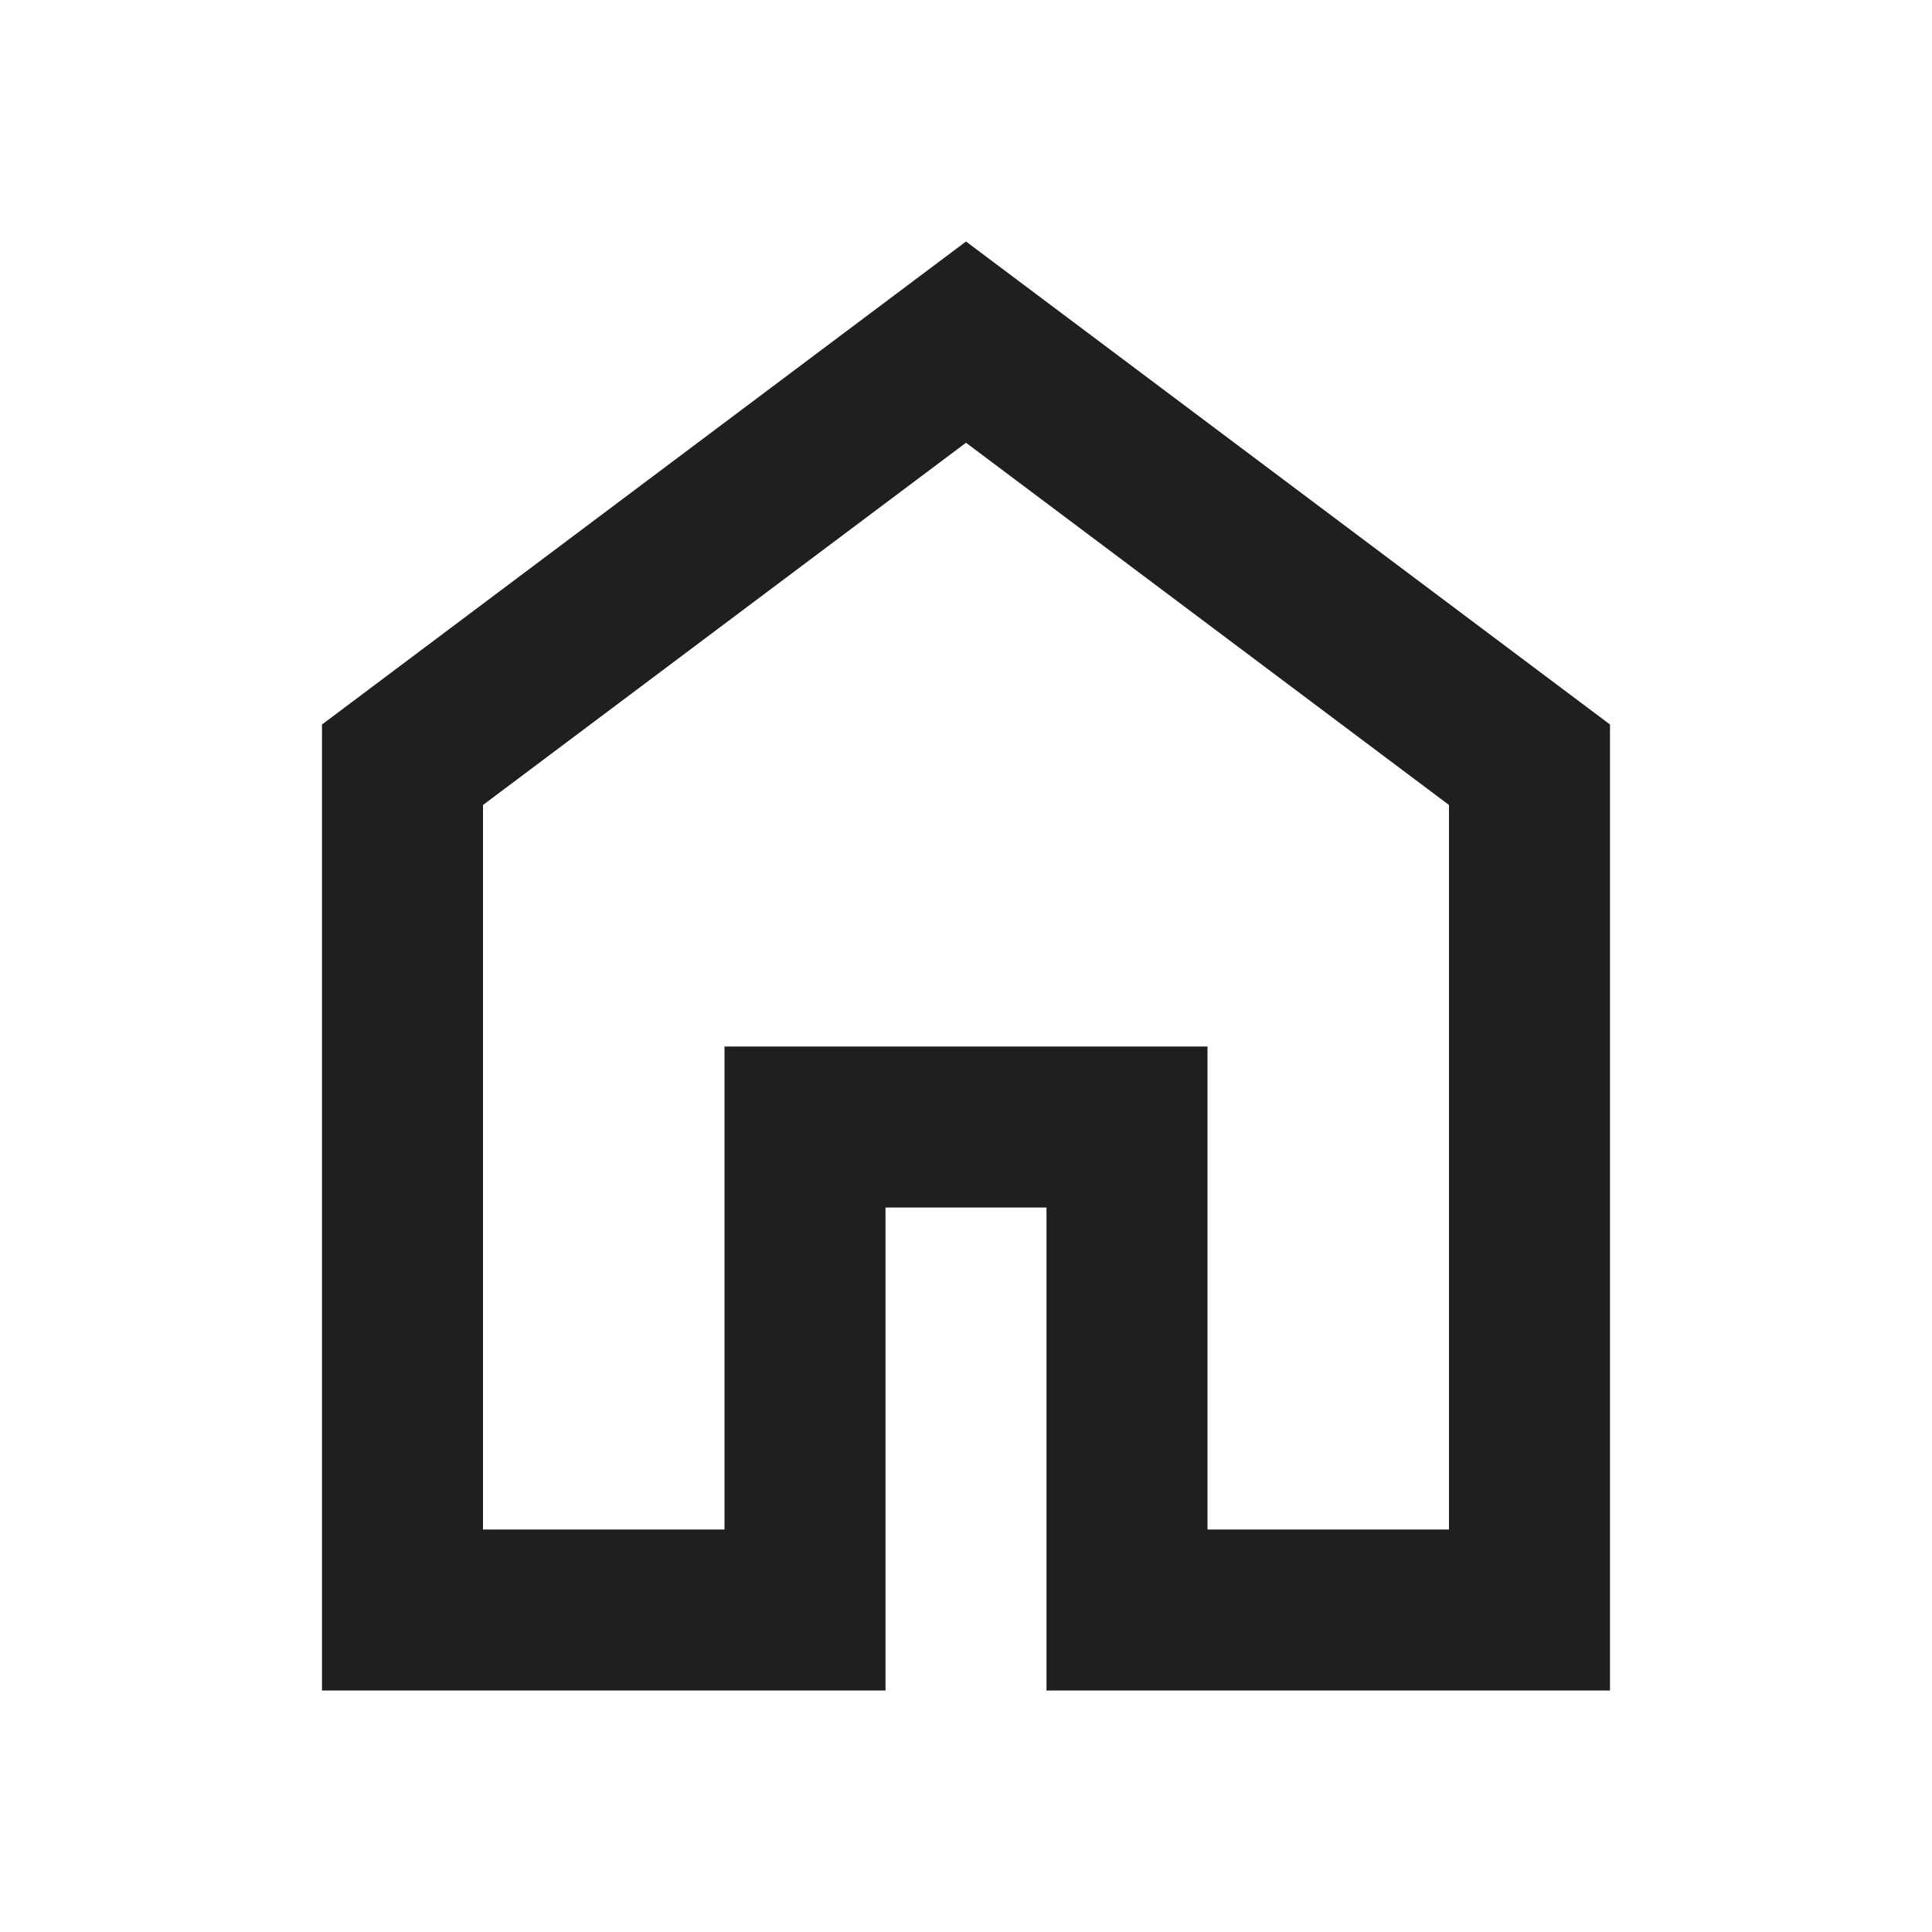
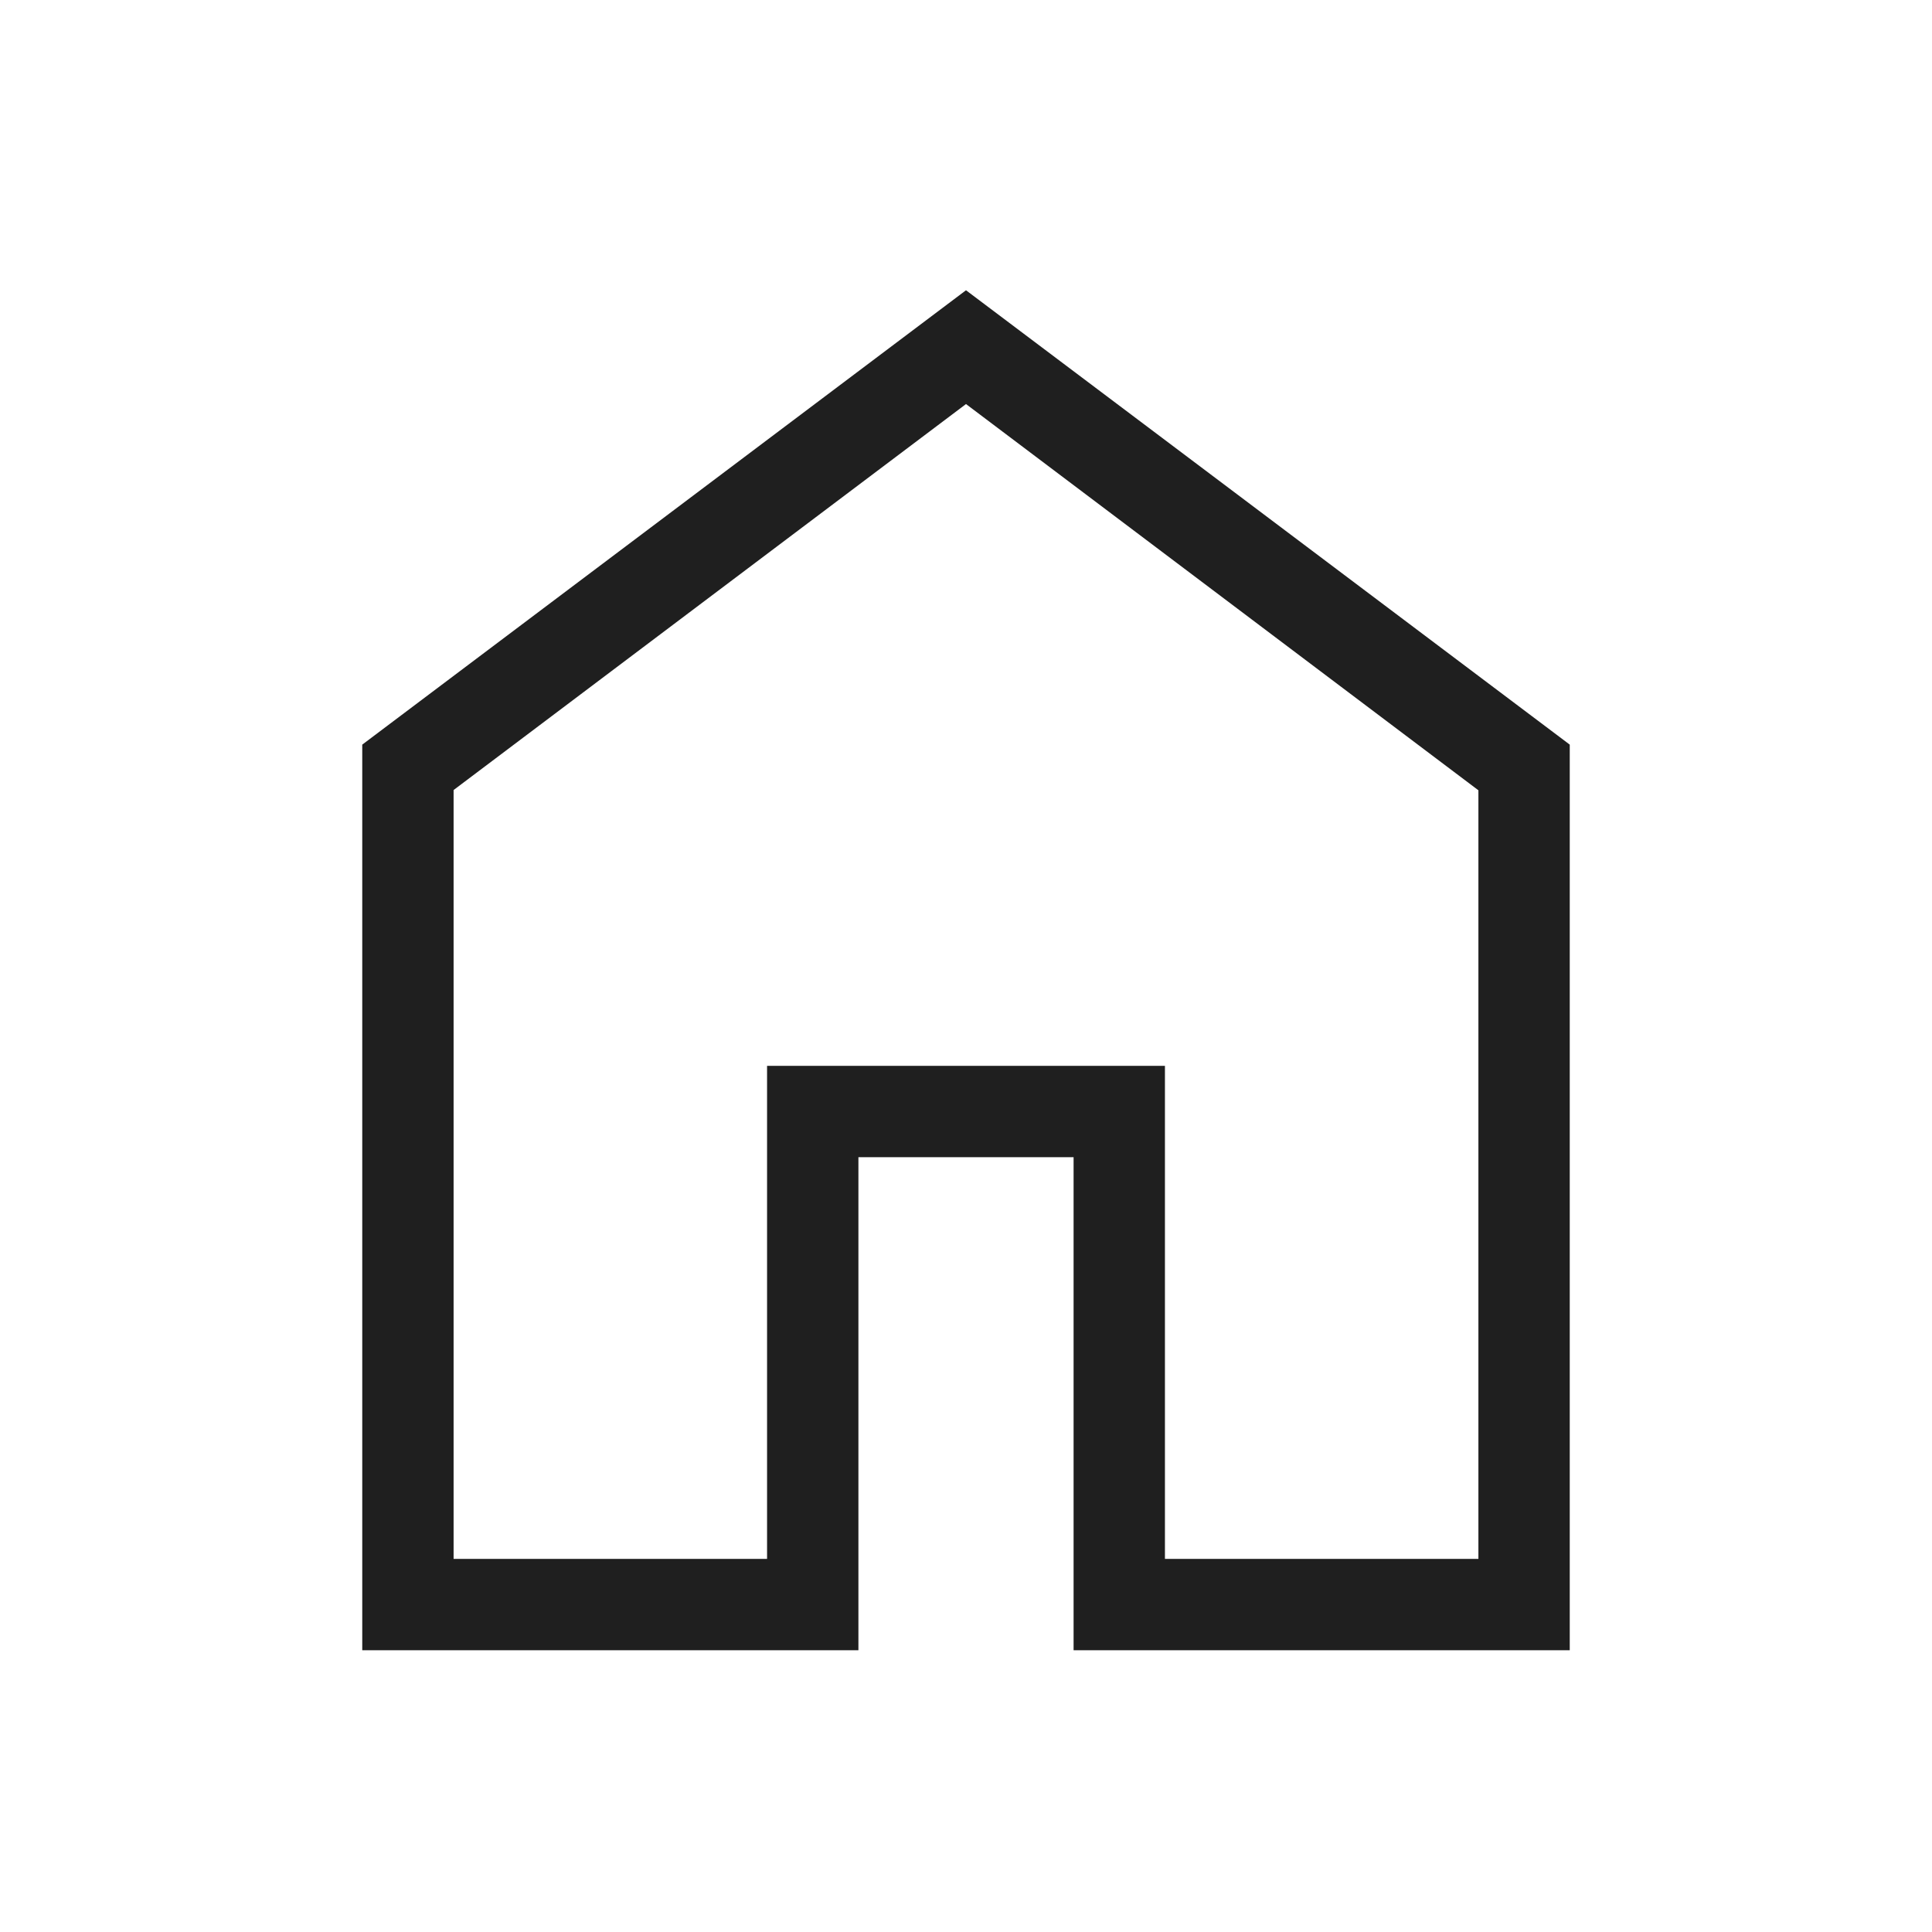
<svg xmlns="http://www.w3.org/2000/svg" height="24px" viewBox="0 -960 960 960" width="24px" fill="#1f1f1f">
-   <path d="M240-200h120v-240h240v240h120v-360L480-740 240-560v360Zm-80 80v-480l320-240 320 240v480H520v-240h-80v240H160Zm320-350Z" />
+   <path d="M225.39-185.39h155.76v-244.99h197.7v244.99h155.76v-381.92L480-759.23 225.39-567.44v382.05ZM180-140v-450l300-225.77L780-590v450H533.46v-245H426.54v245H180Zm300-332.62Z" />
</svg>
